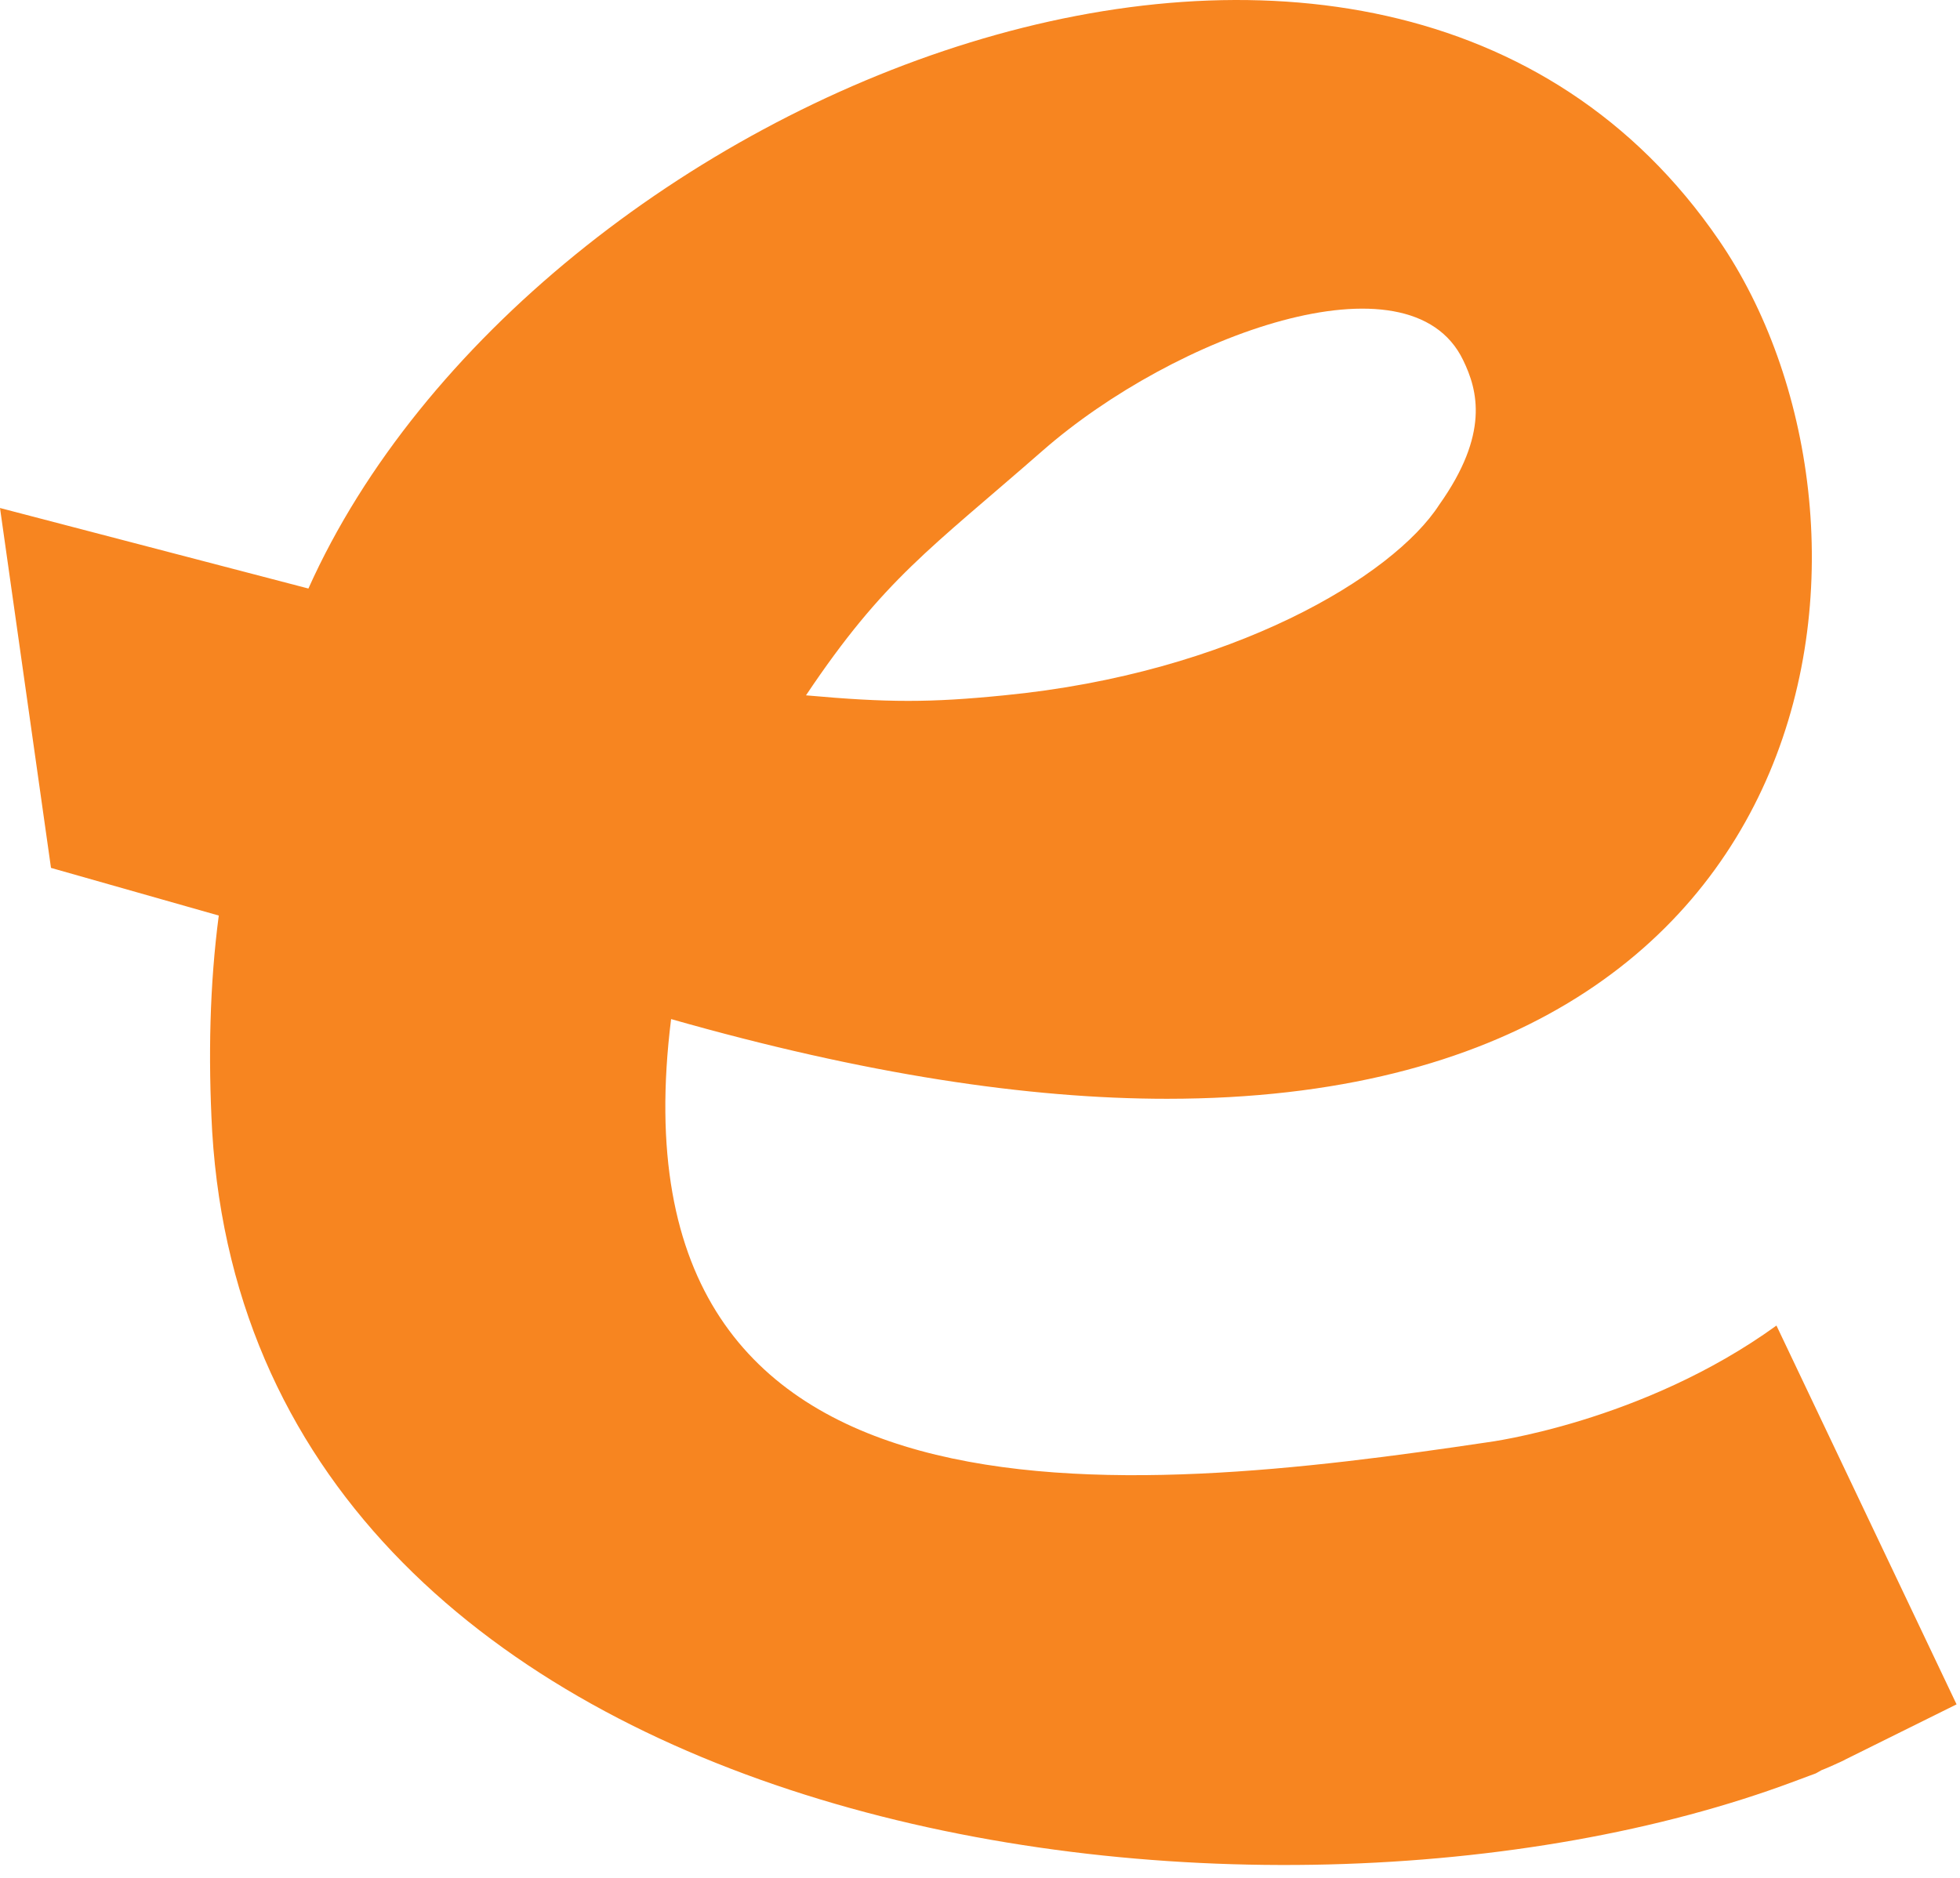
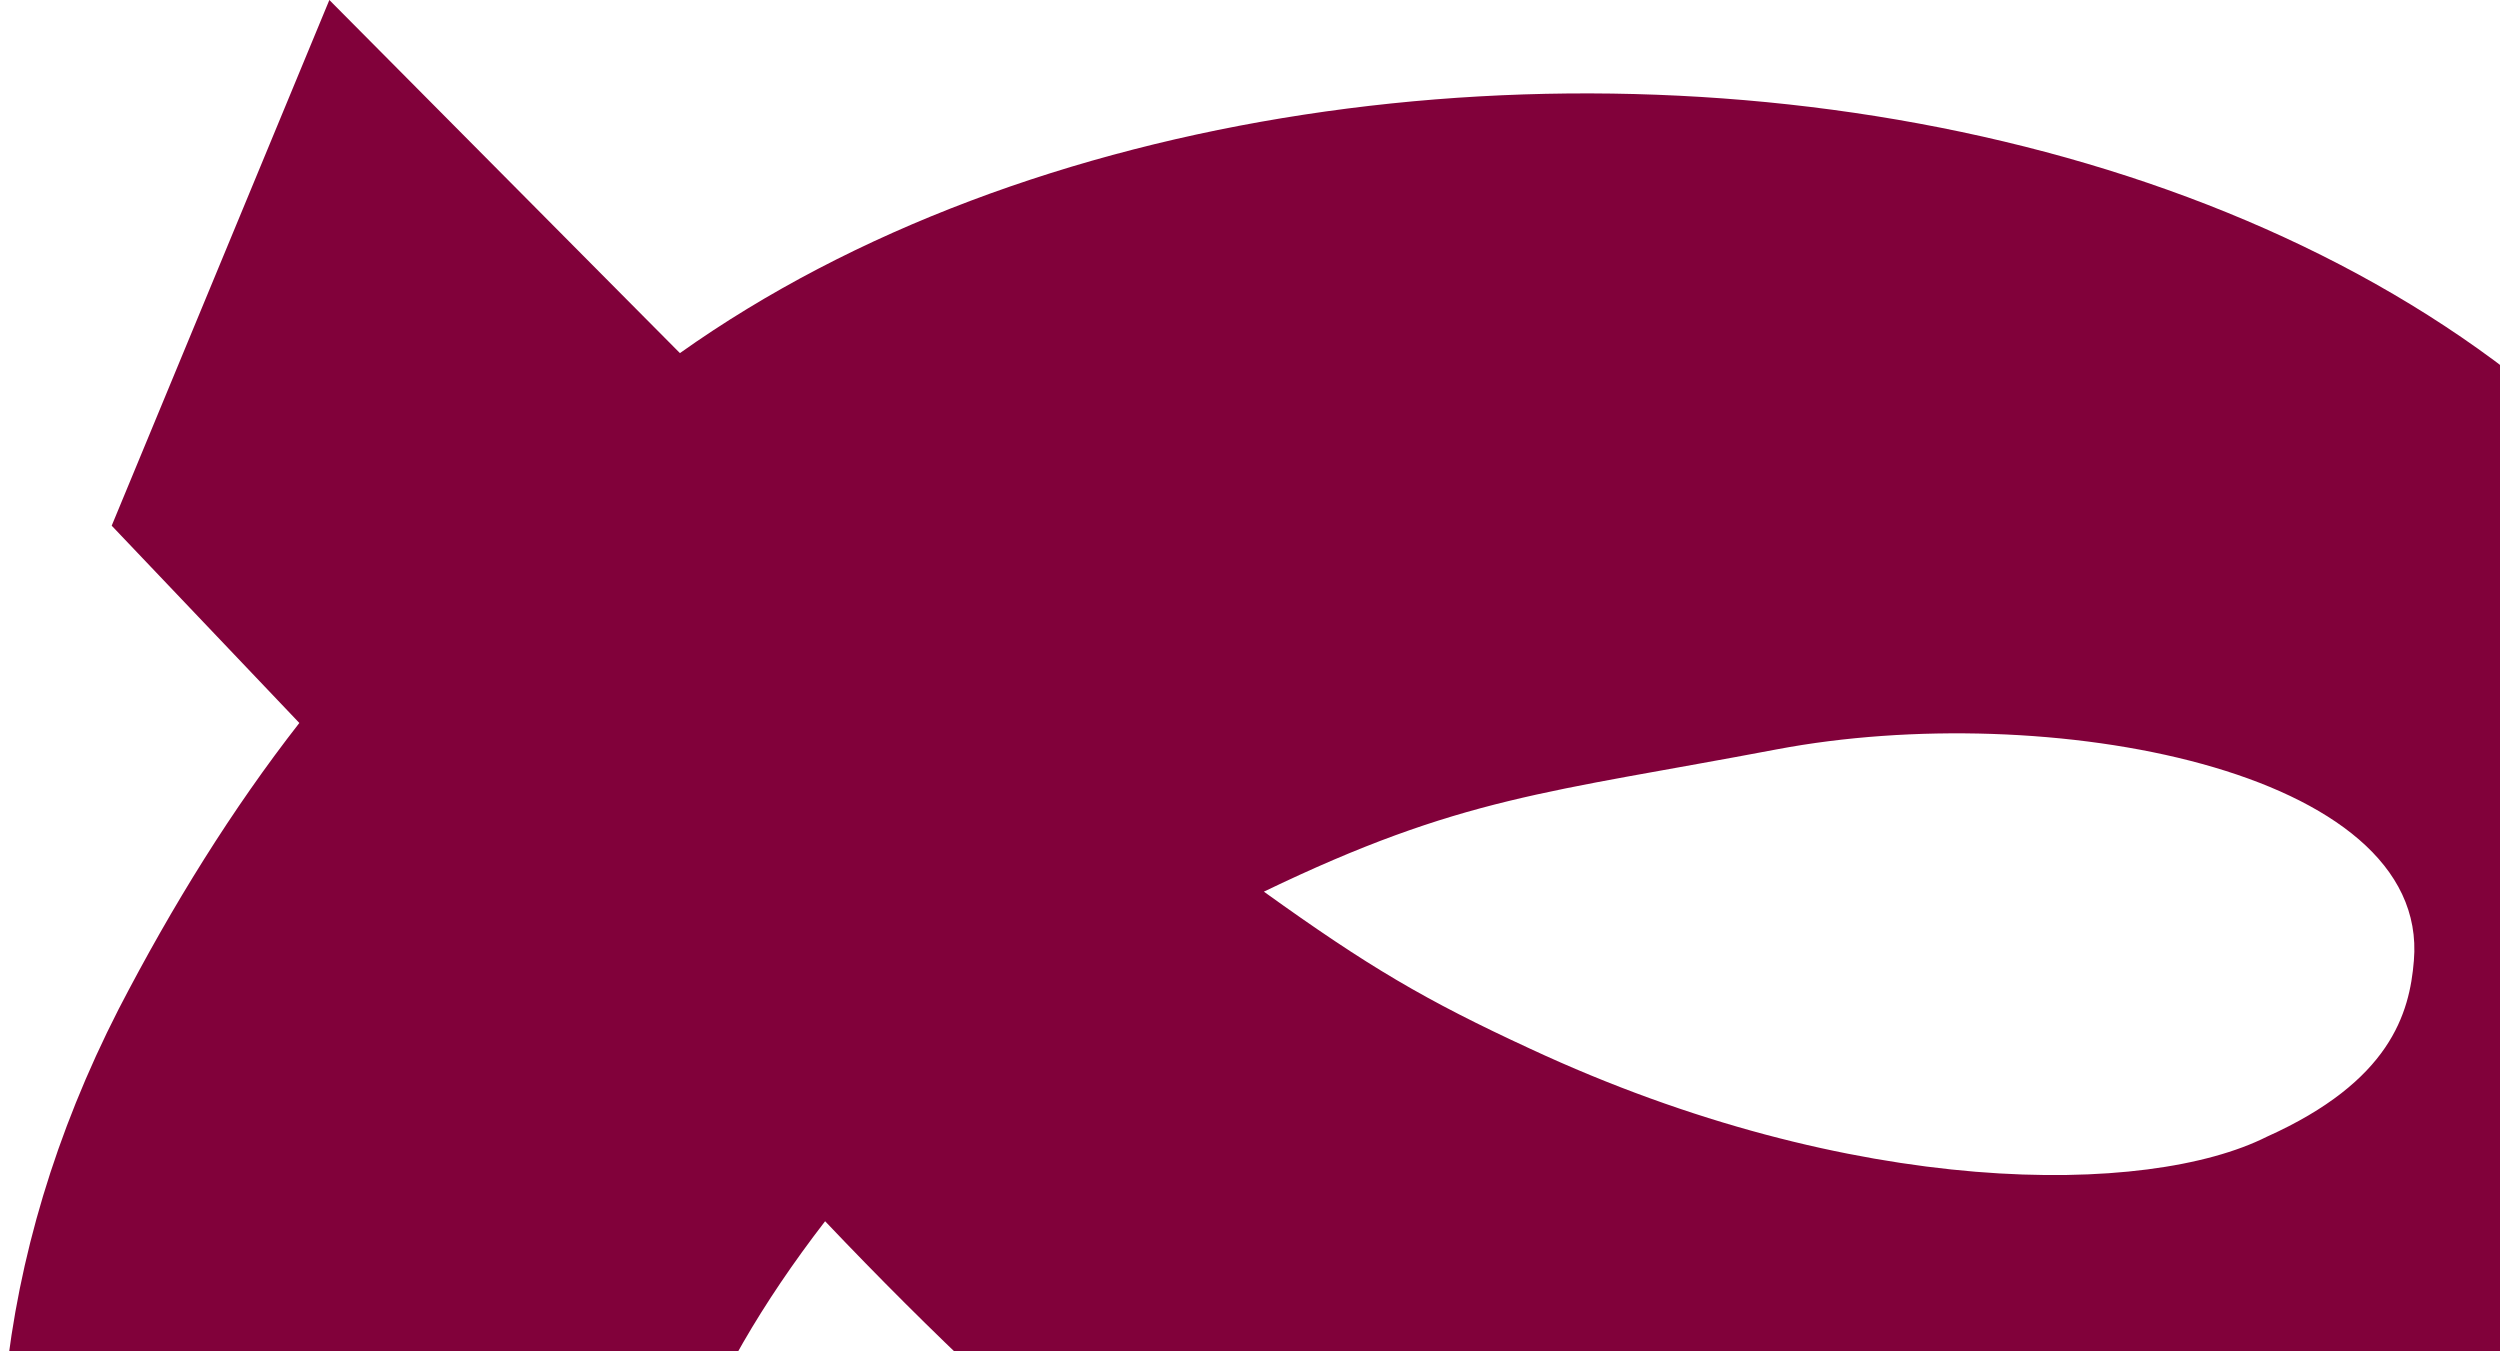
- <svg xmlns="http://www.w3.org/2000/svg" width="120" height="115" viewBox="0 0 120 115" fill="none">
-   <path d="M108.763 81.177C100.555 87.114 91.089 88.322 91.089 88.322C69.135 91.593 37.01 95.065 41.088 62.408C52.921 65.779 62.941 67.289 71.451 67.289C113.244 67.289 116.769 31.512 105.238 14.706C84.492 -15.586 32.528 5.598 18.882 36.041L0 31.11L3.122 53.149L13.394 56.068C12.84 60.294 12.739 64.722 12.991 69.302C15.66 113.079 77.242 121.281 109.82 109.104C111.683 108.399 110.877 108.751 111.532 108.399C111.582 108.399 112.942 107.795 112.992 107.745L119.79 104.374L108.763 81.177ZM63.848 27.587C71.904 20.543 86.305 15.259 89.578 22.052C90.484 23.914 91.189 26.581 88.118 30.908C85.298 35.286 75.429 41.224 61.481 42.582C56.949 43.035 54.381 43.035 49.346 42.582C54.13 35.437 56.949 33.626 63.848 27.587Z" fill="#F78520" />
+ <svg xmlns="http://www.w3.org/2000/svg" width="298" height="161" viewBox="0 0 298 161" fill="none">
+   <path d="M246.425 299.299C215.752 302.212 189.106 290.768 189.106 290.768C126.582 265.462 37.126 224.982 98.352 145.57C124.104 172.685 147.993 192.115 170.266 205.252C279.652 269.768 344.257 181.314 340.093 119.405C332.685 7.879 163.886 -16.741 81.047 42.091L39.259 2.6319e-05L13.314 62.662L35.682 86.179C27.689 96.417 20.571 107.883 14.142 120.289C-46.638 239.302 101.845 355.893 205.963 374.226C211.93 375.253 209.276 374.933 211.534 375.02C211.666 375.097 216.159 375.611 216.369 375.557L239.379 377.202L246.425 299.299ZM211.821 89.318C243.812 83.266 289.683 91.631 287.734 114.512C287.224 120.797 284.941 128.885 270.203 135.5C256.047 142.637 221.025 142.985 182.416 125.019C169.854 119.212 163.132 115.248 150.654 106.286C174.235 94.918 184.419 94.516 211.821 89.318Z" fill="#81013A" />
</svg>
